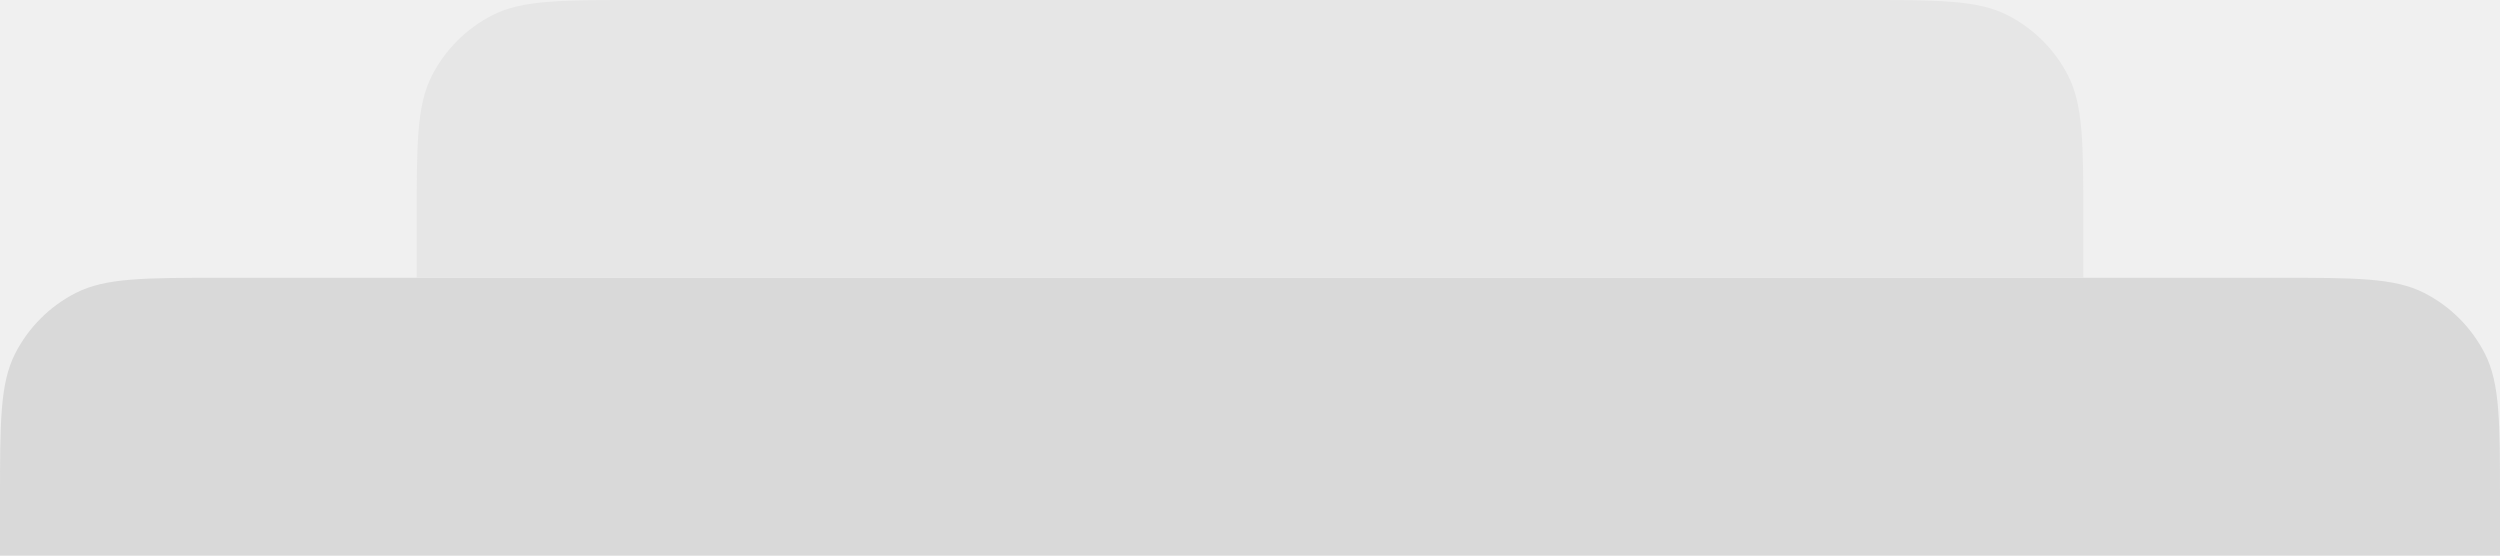
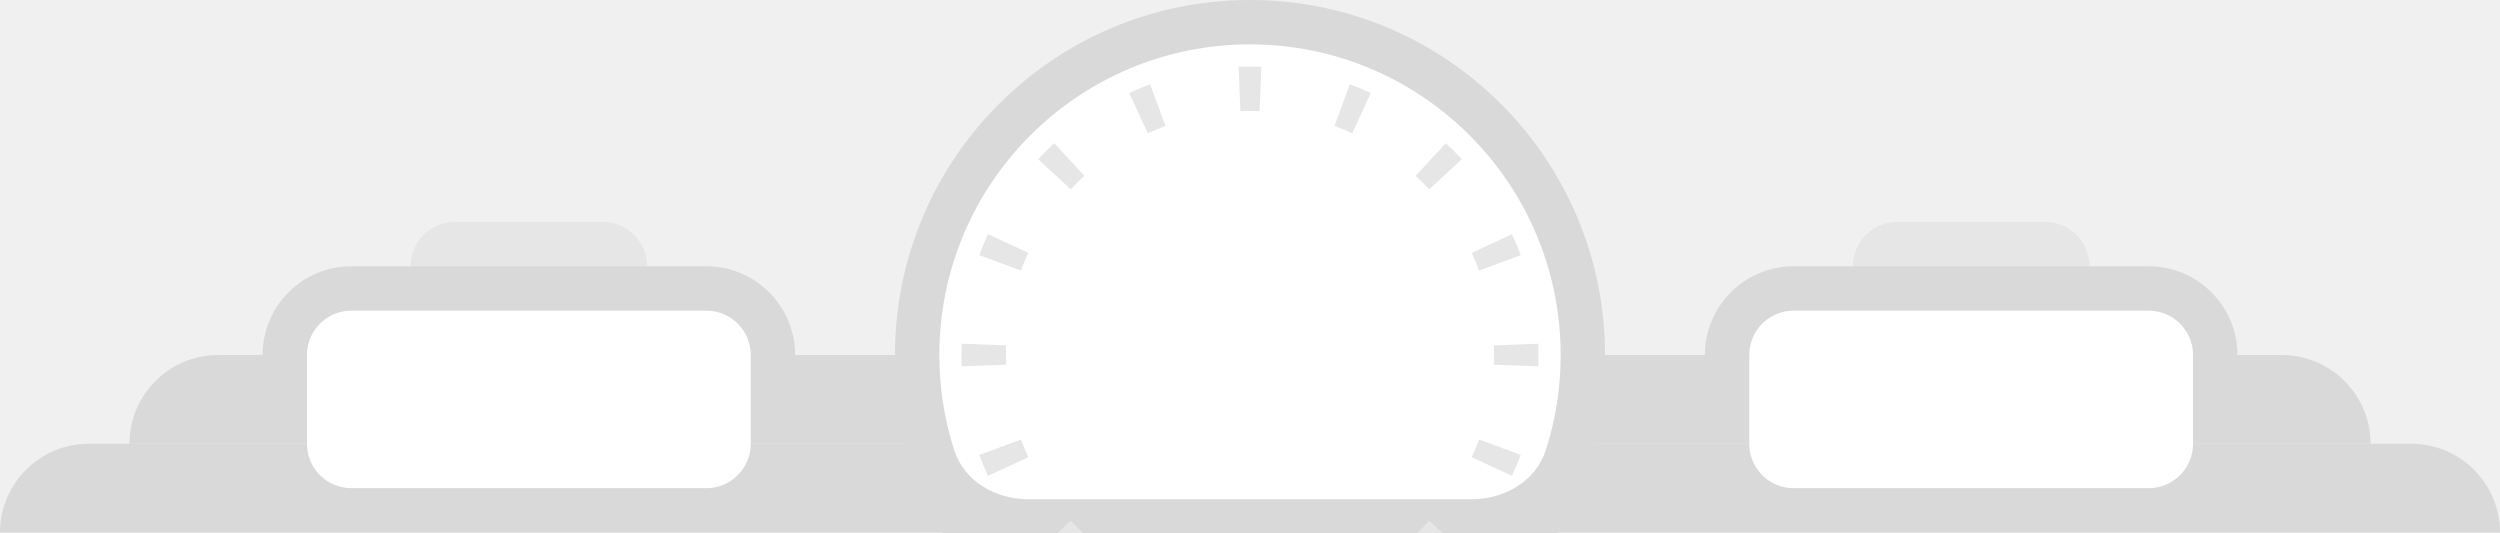
- <svg xmlns="http://www.w3.org/2000/svg" width="216" height="48" viewBox="0 0 216 48" fill="none">
-   <path d="M216 48L216 43.2C216 36.479 216 33.119 214.692 30.552C213.542 28.294 211.706 26.458 209.448 25.308C206.881 24 203.521 24 196.8 24L19.2 24C12.479 24 9.119 24 6.552 25.308C4.294 26.458 2.458 28.294 1.308 30.552C-3.03465e-06 33.119 -2.88777e-06 36.479 -2.594e-06 43.2L-2.38418e-06 48L216 48Z" fill="#D9D9D9" />
-   <path d="M180 24L180 19.2C180 12.479 180 9.119 178.692 6.552C177.542 4.294 175.706 2.458 173.448 1.308C170.881 1.82912e-06 167.521 1.976e-06 160.8 2.26977e-06L55.2 6.88569e-06C48.479 7.17946e-06 45.119 7.32635e-06 42.552 1.308C40.294 2.458 38.458 4.294 37.308 6.552C36 9.119 36 12.479 36 19.2L36 24L180 24Z" fill="#E6E6E6" />
+ <svg xmlns="http://www.w3.org/2000/svg" width="676" height="144" viewBox="0 0 676 144" fill="none">
+   <path d="M175 72V72C175 65.373 169.627 60 163 60L123 60C116.373 60 111 65.373 111 72V72L175 72Z" fill="#E6E6E6" />
+   <path d="M565 72V72C565 65.373 559.627 60 553 60L513 60C506.373 60 501 65.373 501 72V72L565 72Z" fill="#E6E6E6" />
+   <path d="M676 144V144C676 130.745 665.255 120 652 120L24 120C10.745 120 -5.18394e-05 130.745 -5.126e-05 144V144L676 144Z" fill="#D9D9D9" />
+   <path d="M641 120V120C641 120 641 120 641 120C641 106.745 630.255 96 617 96C617 96 617 96 617 96L59 96C59 96 59 96 59 96C45.745 96 35 106.745 35 120C35 120 35 120 35 120V120L641 120Z" fill="#D9D9D9" />
+   <path d="M215 96V96C215 82.745 204.255 72 191 72L95 72C81.745 72 71 82.745 71 96V96L215 96Z" fill="#D9D9D9" />
+   <path d="M605 96V96C605 82.745 594.255 72 581 72L485 72C471.745 72 461 82.745 461 96V96L605 96Z" fill="#D9D9D9" />
+   <g clip-path="url(#clip0_365_2133)">
+     <circle cx="338" cy="96" r="96" fill="#D9D9D9" />
+     <path fill-rule="evenodd" clip-rule="evenodd" d="M397.912 135C406.831 135 415.296 130.133 418.015 121.639C420.603 113.557 422 104.942 422 96C422 49.608 384.392 12 338 12C291.608 12 254 49.608 254 96C254 104.942 255.397 113.557 257.985 121.639C260.704 130.133 269.169 135 278.088 135H397.912Z" fill="white" />
+     <path fill-rule="evenodd" clip-rule="evenodd" d="M415.941 99.067L403.95 98.603C403.983 97.74 404 96.872 404 96C404 95.128 403.983 94.26 403.95 93.397L415.941 92.933C415.98 93.951 416 94.973 416 96C416 97.027 415.98 98.049 415.941 99.067ZM411.199 68.995L399.941 73.15C399.341 71.525 398.679 69.93 397.958 68.367L408.852 63.336C409.706 65.185 410.489 67.072 411.199 68.995ZM395.278 43.053L386.468 51.201C385.293 49.931 384.069 48.707 382.799 47.532L390.946 38.722C392.446 40.109 393.891 41.554 395.278 43.053ZM370.664 25.148L365.633 36.042C364.07 35.321 362.475 34.659 360.85 34.059L365.005 22.801C366.928 23.511 368.815 24.294 370.664 25.148ZM341.067 18.059L340.603 30.05C339.74 30.017 338.872 30 338 30C337.128 30 336.26 30.017 335.397 30.05L334.933 18.059C335.951 18.02 336.973 18 338 18C339.027 18 340.049 18.02 341.067 18.059ZM310.995 22.801L315.15 34.059C313.525 34.659 311.93 35.321 310.367 36.042L305.336 25.148C307.185 24.294 309.072 23.511 310.995 22.801ZM285.054 38.722L293.201 47.532C291.931 48.707 290.707 49.931 289.532 51.201L280.722 43.053C282.109 41.554 283.554 40.109 285.054 38.722ZM267.148 63.336L278.042 68.367C277.321 69.93 276.659 71.525 276.059 73.15L264.801 68.995C265.511 67.072 266.294 65.185 267.148 63.336ZM260.059 92.933C260.02 93.951 260 94.973 260 96C260 97.027 260.02 98.049 260.059 99.067L272.05 98.603C272.017 97.74 272 96.872 272 96C272 95.128 272.017 94.26 272.05 93.397L260.059 92.933ZM264.801 123.005L276.059 118.85C276.659 120.475 277.321 122.07 278.042 123.633L267.148 128.664C266.294 126.815 265.511 124.928 264.801 123.005ZM280.722 148.946L289.532 140.799C290.707 142.069 291.931 143.293 293.201 144.468L285.054 153.278C283.554 151.891 282.109 150.446 280.722 148.946ZM305.336 166.852L310.367 155.958C311.93 156.679 313.525 157.341 315.15 157.941L310.995 169.199C309.072 168.489 307.185 167.706 305.336 166.852ZM334.933 173.941L335.397 161.95C336.26 161.983 337.128 162 338 162C338.872 162 339.74 161.983 340.603 161.95L341.067 173.941C340.049 173.98 339.027 174 338 174C336.973 174 335.951 173.98 334.933 173.941ZM365.005 169.199L360.85 157.941C362.475 157.341 364.07 156.679 365.633 155.958L370.664 166.852C368.815 167.706 366.928 168.489 365.005 169.199ZM390.946 153.278L382.799 144.468C384.069 143.293 385.293 142.069 386.468 140.799L395.278 148.946C393.891 150.446 392.446 151.891 390.946 153.278ZM408.852 128.664L397.958 123.633C398.679 122.07 399.341 120.475 399.941 118.85L411.199 123.005C410.489 124.928 409.706 126.815 408.852 128.664Z" fill="#E6E6E6" />
+   </g>
+   <rect x="83" y="84" width="120" height="48" rx="12" fill="white" />
+   <rect x="473" y="84" width="120" height="48" rx="12" fill="white" />
+   <defs>
+     <clipPath id="clip0_365_2133">
+       <rect width="192" height="192" fill="white" transform="translate(242)" />
+     </clipPath>
+   </defs>
</svg>
